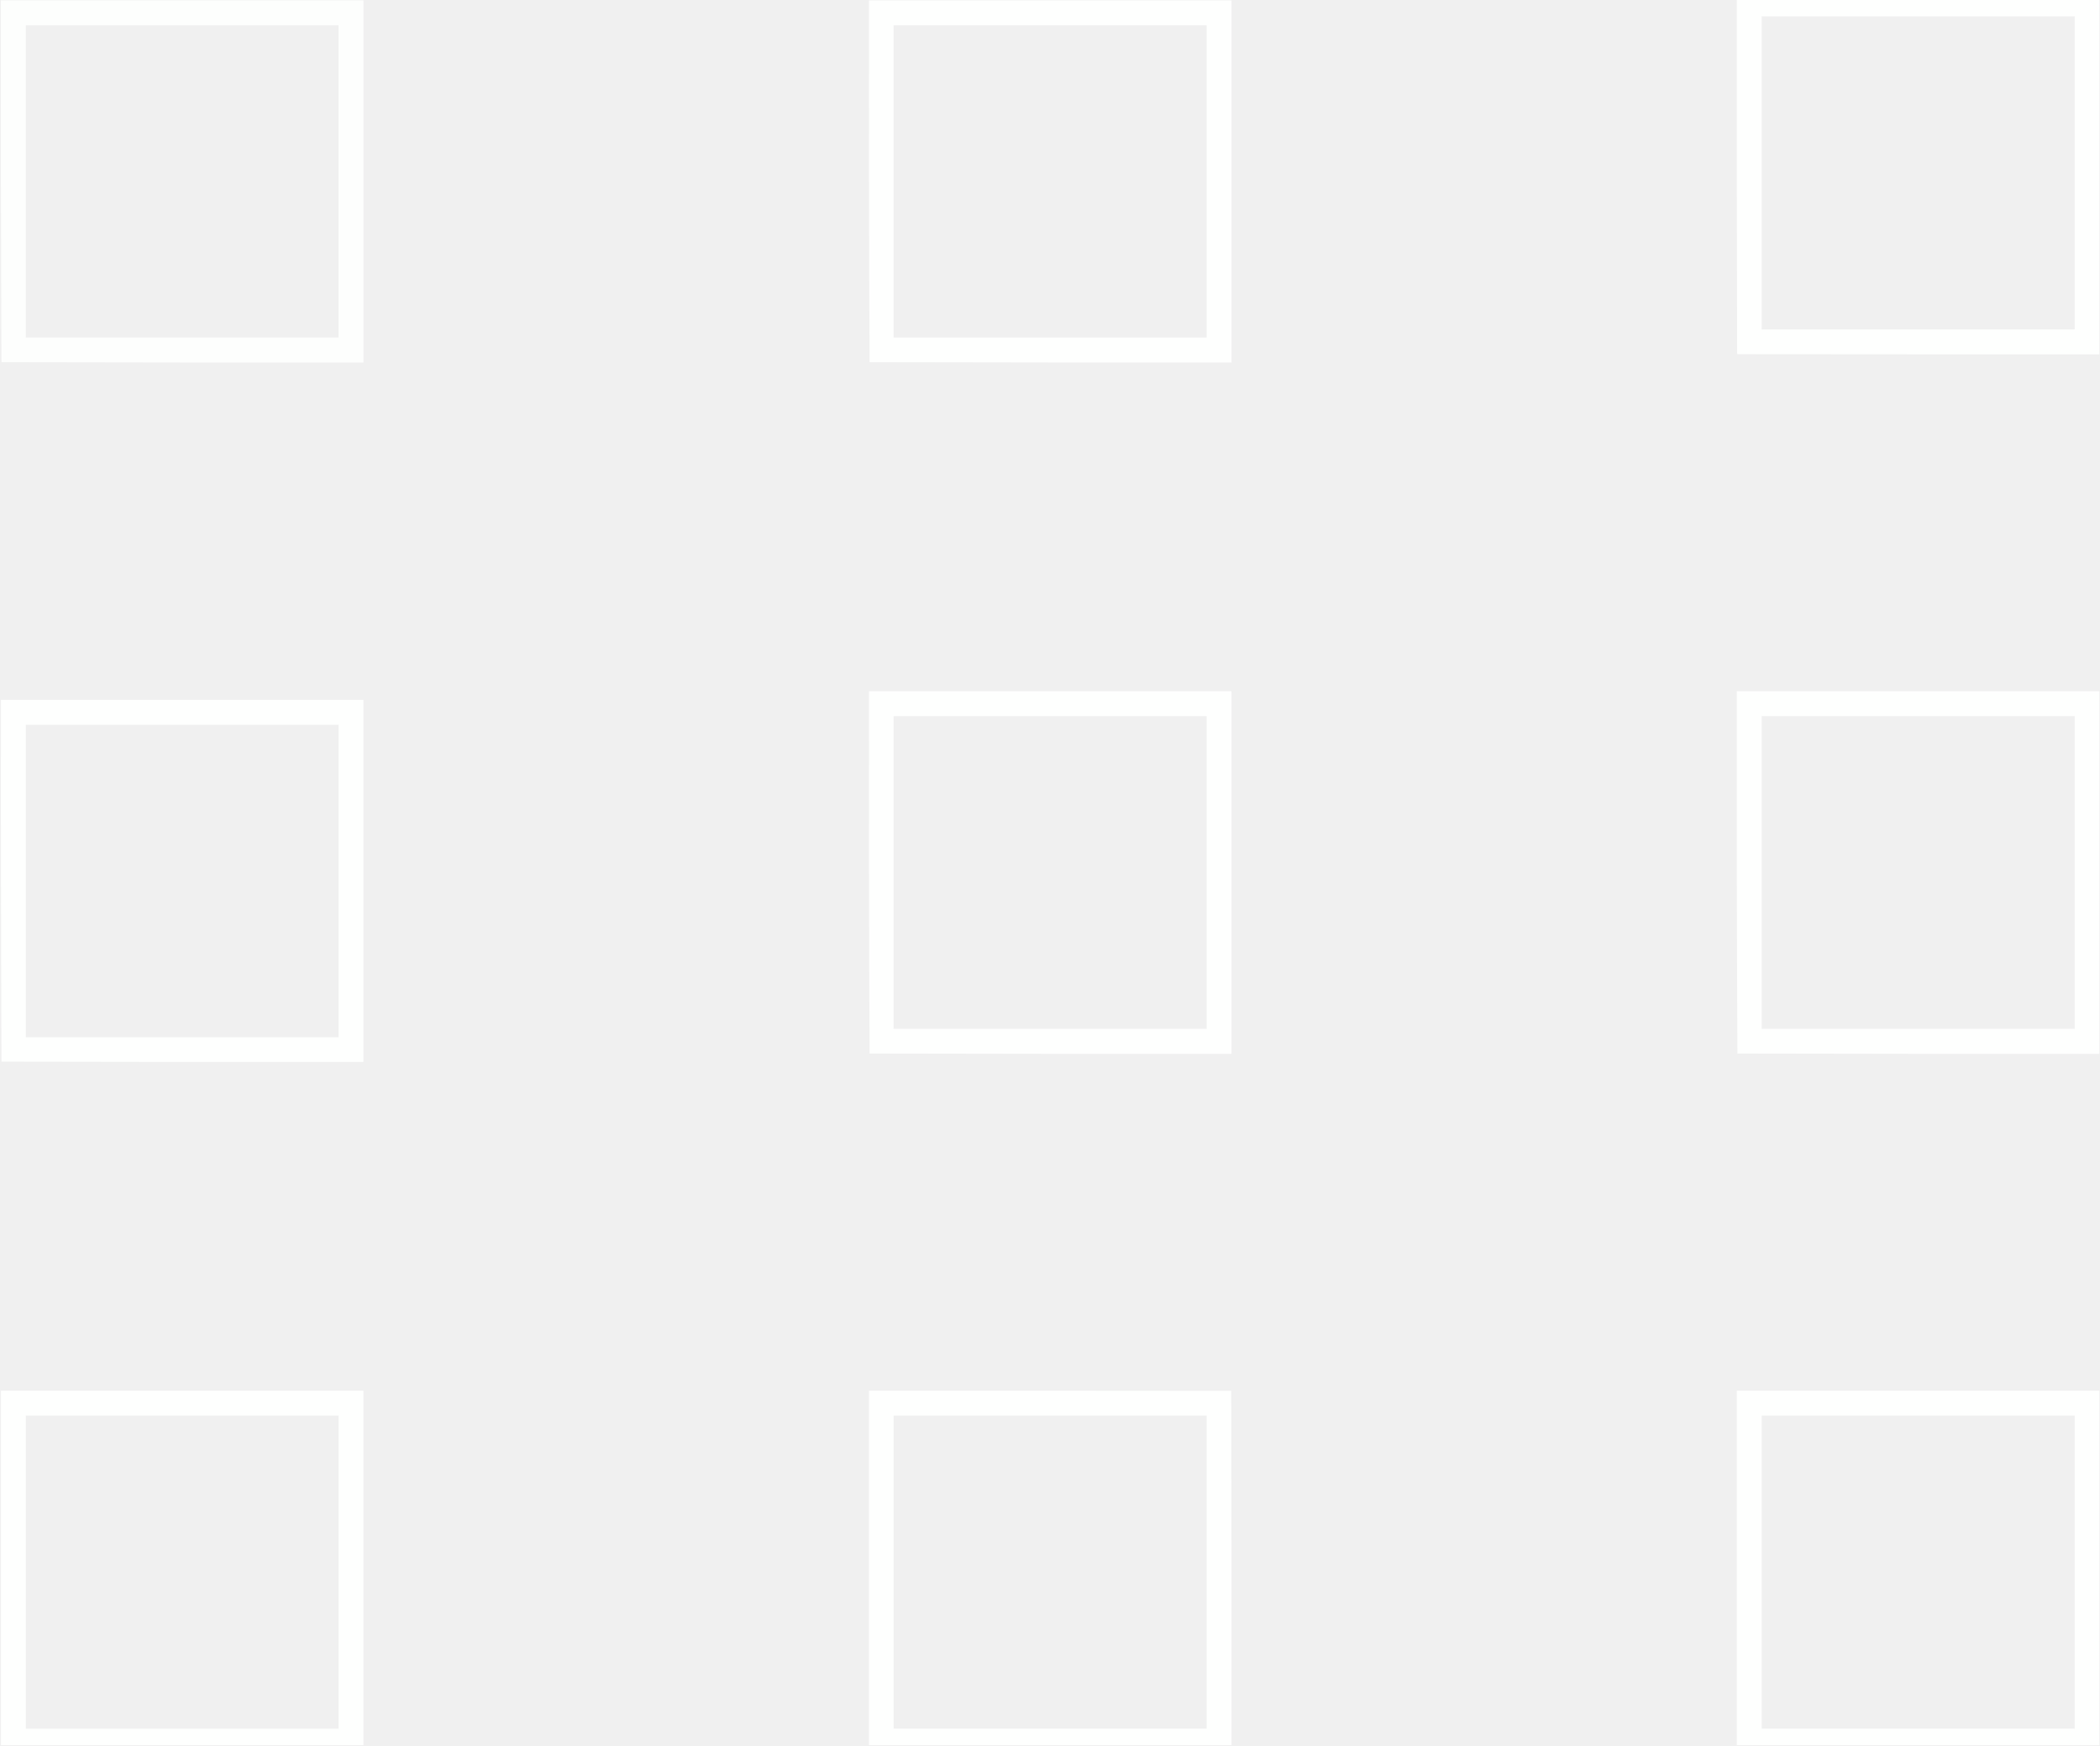
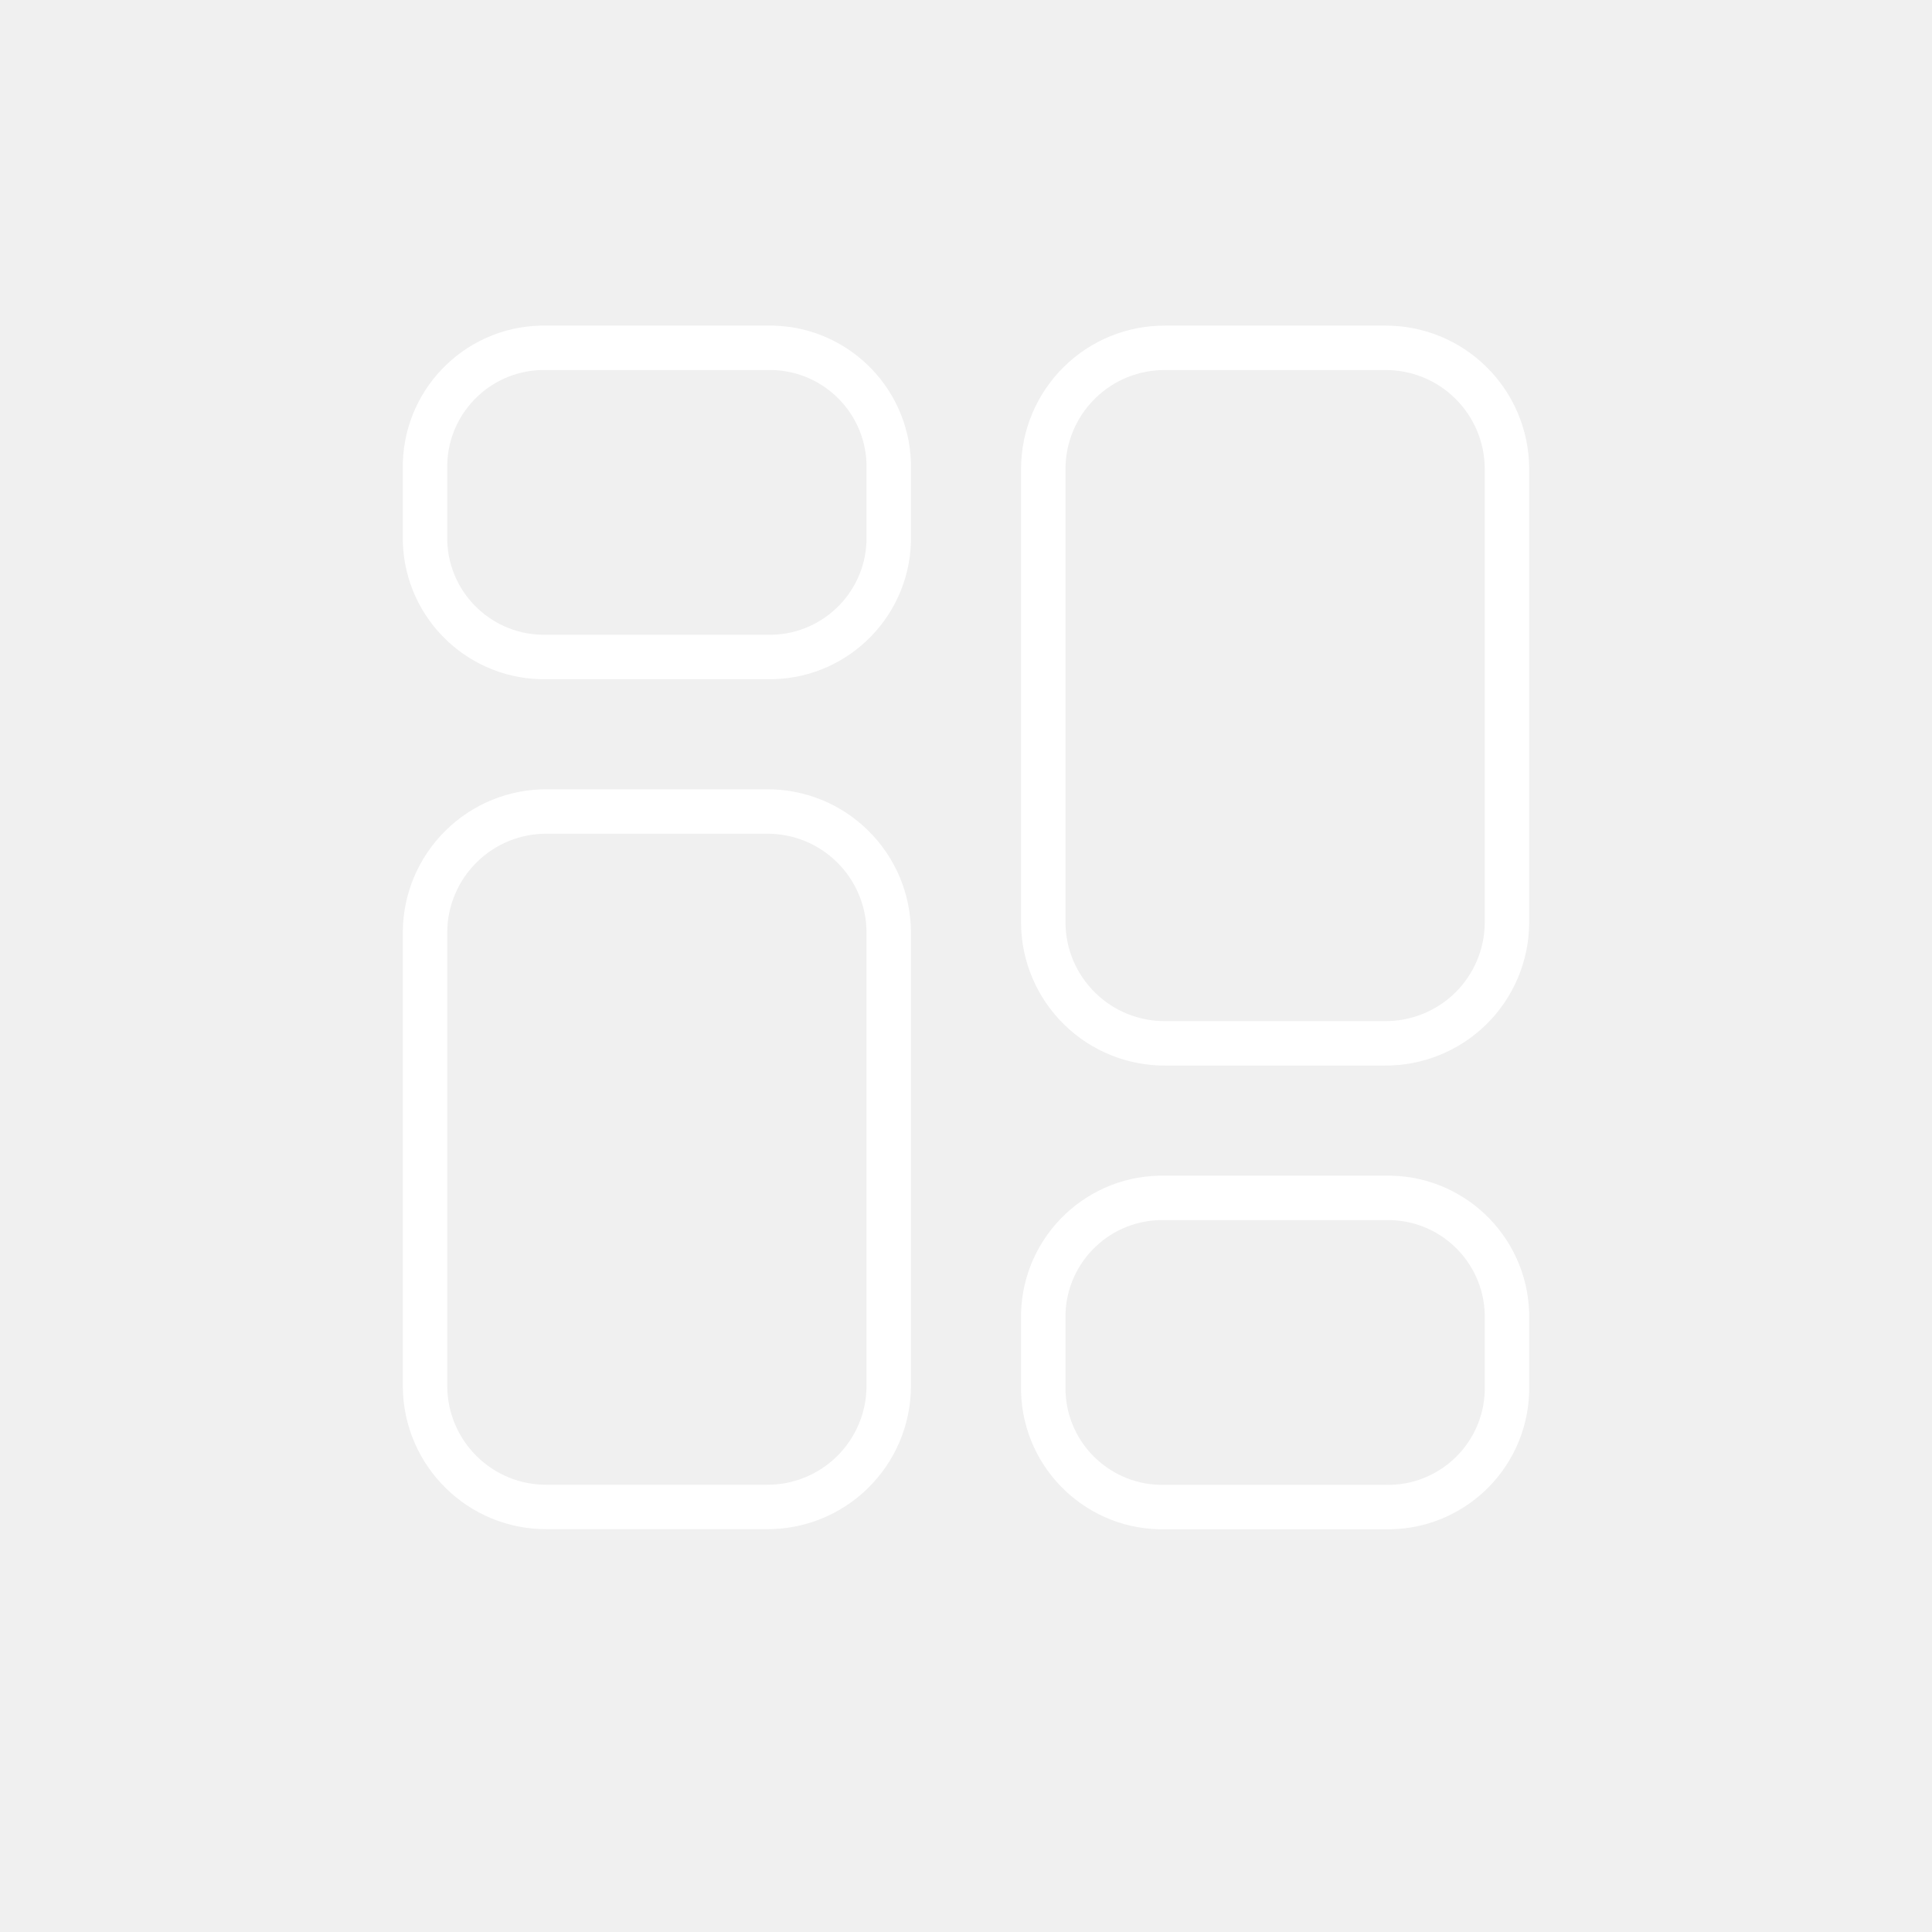
- <svg xmlns="http://www.w3.org/2000/svg" width="7763" height="6450" shape-rendering="geometricPrecision" text-rendering="geometricPrecision" image-rendering="optimizeQuality" fill-rule="evenodd" clip-rule="evenodd">
-   <path fill="#fefffe" d="M6420.5-.5h1340v1310c-445.67.17-891.33 0-1337-.5a11.45 11.45 0 00-2-2.5c-1-435.666-1.33-871.333-1-1307zm92 61h1157v1157h-1157V60.5z" opacity=".968" />
-   <path fill="#fefffe" d="M3.5 1.5h1340v1338c-446 .33-892 0-1338-1a223615.023 223615.023 0 01-2-1337zm92 92h1156v1154H95.5V93.5z" opacity=".964" />
-   <path fill="#fefffe" d="M3212.5 1.5h1340v1338c-446 .33-892 0-1338-1-2-445.527-2.67-891.194-2-1337zm91 92h1157v1154h-1157V93.5zM3212.5 2554.5h1340v1340c-446 .33-892 0-1338-1-2-446.19-2.67-892.53-2-1339zm91 92h1157v1156h-1157v-1156zM6420.5 2554.5h1340v1340c-446 .33-892 0-1338-1-2-446.19-2.67-892.53-2-1339zm92 92h1157v1156h-1157v-1156zM3.5 2586.5h1340v1338c-446 .33-892 0-1338-1-1.999-445.53-2.665-891.19-2-1337zm92 92h1156v1155H95.5v-1155z" opacity=".967" />
-   <path fill="#fefffe" d="M1343.5 6449.5H3.5v-1310h1340v1310zm-1248-1218h1156v1157H95.5v-1157z" opacity=".969" />
-   <path fill="#fefffe" d="M4552.5 6449.5h-1340v-1310c446.33-.17 892.67 0 1339 .5 1 436.43 1.33 872.93 1 1309.5zm-1249-1218h1157v1157h-1157v-1157zM7760.5 6449.5h-1340v-1310h1340v1310zm-1248-1218h1157v1157h-1157v-1157z" opacity=".972" />
+ <svg xmlns="http://www.w3.org/2000/svg" viewBox="0 -0.5 25 25" fill="none">
+   <g id="SVGRepo_bgCarrier" stroke-width="0" />
+   <g id="SVGRepo_tracerCarrier" stroke-linecap="round" stroke-linejoin="round" />
+   <g id="SVGRepo_iconCarrier">
+     <path fill-rule="evenodd" clip-rule="evenodd" d="M9.918 10.001H7.082C6.666 9.997 6.265 10.159 5.969 10.451C5.672 10.743 5.503 11.14 5.5 11.556V17.445C5.508 18.312 6.216 19.008 7.082 19H9.918C10.334 19.004 10.735 18.842 11.031 18.55C11.328 18.258 11.497 17.861 11.5 17.445V11.556C11.497 11.14 11.328 10.743 11.031 10.451C10.735 10.159 10.334 9.997 9.918 10.001Z" stroke="#fff" stroke-width="0.575" stroke-linecap="round" stroke-linejoin="round" />
+     <path fill-rule="evenodd" clip-rule="evenodd" d="M9.918 4.001H7.082C6.233 3.977 5.526 4.645 5.5 5.494V6.508C5.526 7.356 6.233 8.024 7.082 8.001H9.918C10.767 8.024 11.474 7.356 11.5 6.508V5.494C11.474 4.645 10.767 3.977 9.918 4.001Z" stroke="#fff" stroke-width="0.575" stroke-linecap="round" stroke-linejoin="round" />
+     <path fill-rule="evenodd" clip-rule="evenodd" d="M15.082 13.001H17.917C18.333 13.004 18.734 12.842 19.031 12.551C19.328 12.259 19.497 11.861 19.5 11.445V5.557C19.497 5.141 19.328 4.743 19.031 4.451C18.735 4.159 18.334 3.997 17.918 4.001H15.082C14.666 3.997 14.265 4.159 13.969 4.451C13.672 4.743 13.503 5.141 13.5 5.557V11.445C13.503 11.861 13.672 12.258 13.969 12.55C14.265 12.842 14.666 13.004 15.082 13.001Z" stroke="#fff" stroke-width="0.575" stroke-linecap="round" stroke-linejoin="round" />
+     <path fill-rule="evenodd" clip-rule="evenodd" d="M15.082 19.001H17.917C18.766 19.025 19.474 18.357 19.5 17.508V16.494C19.474 15.645 18.767 14.977 17.918 15.001H15.082C14.233 14.977 13.526 15.645 13.5 16.494V17.507C13.525 18.356 14.233 19.024 15.082 19.001Z" stroke="#fff" stroke-width="0.575" stroke-linecap="round" stroke-linejoin="round" />
+   </g>
</svg>
